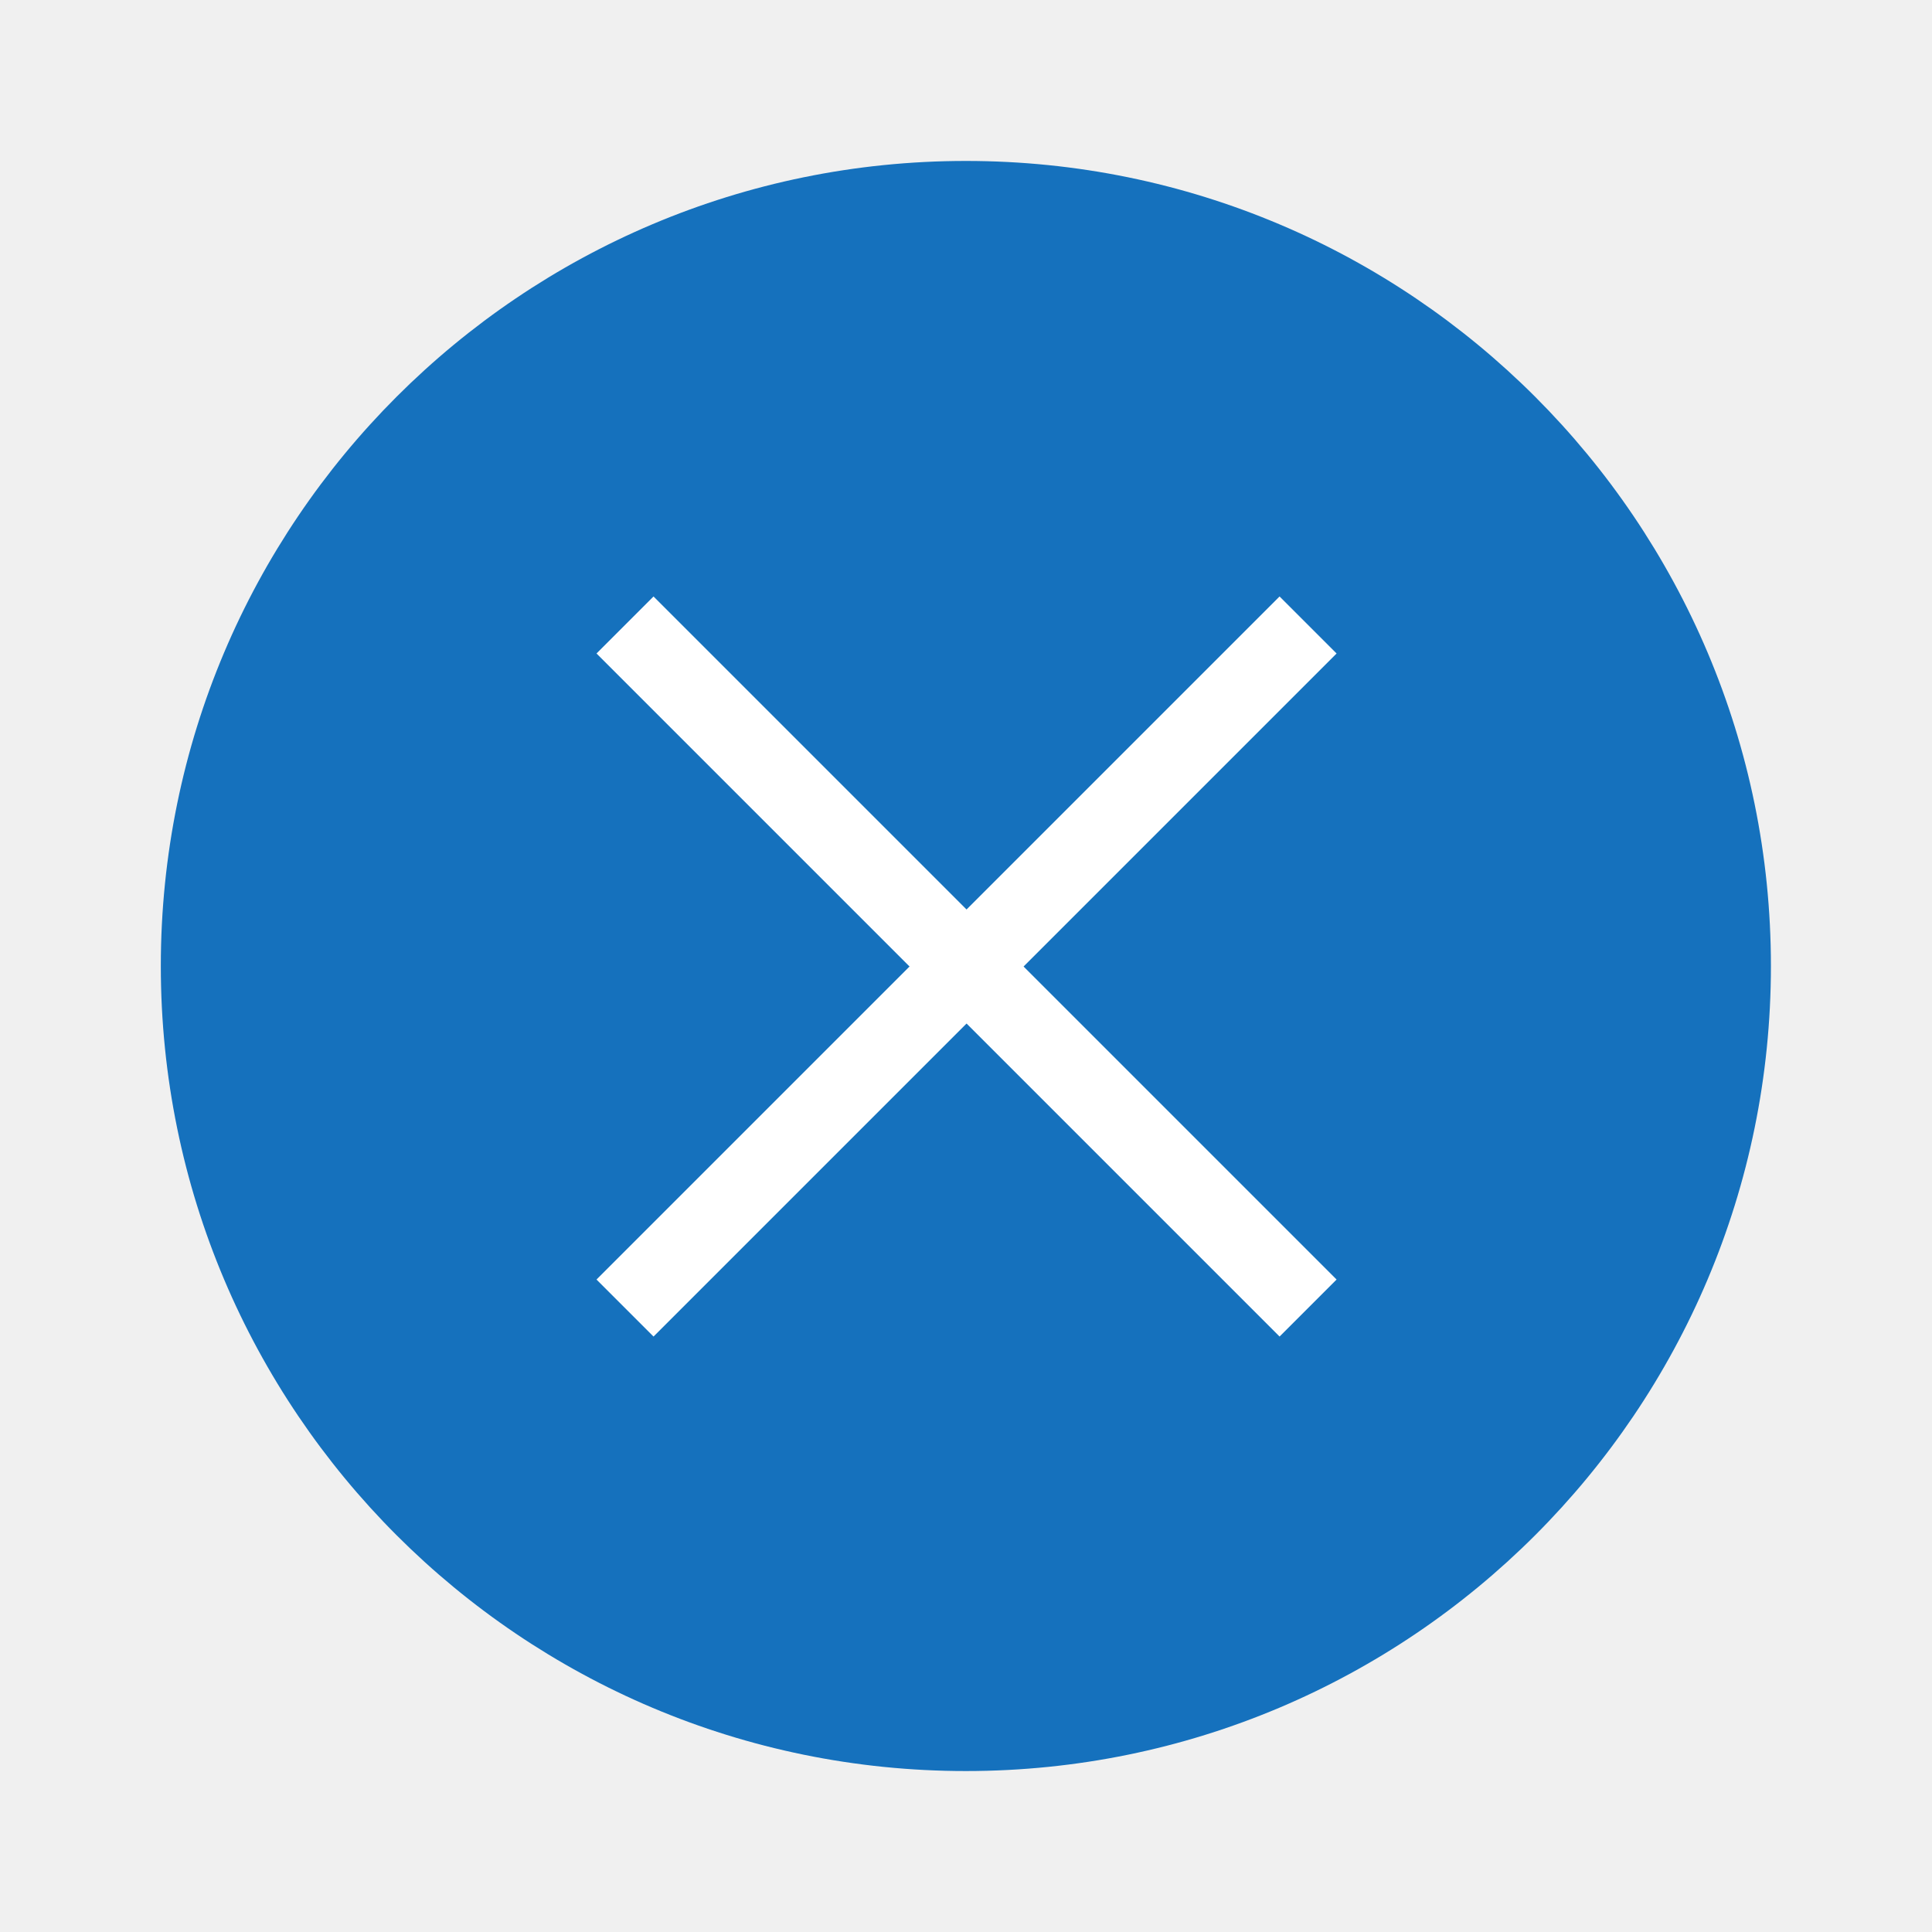
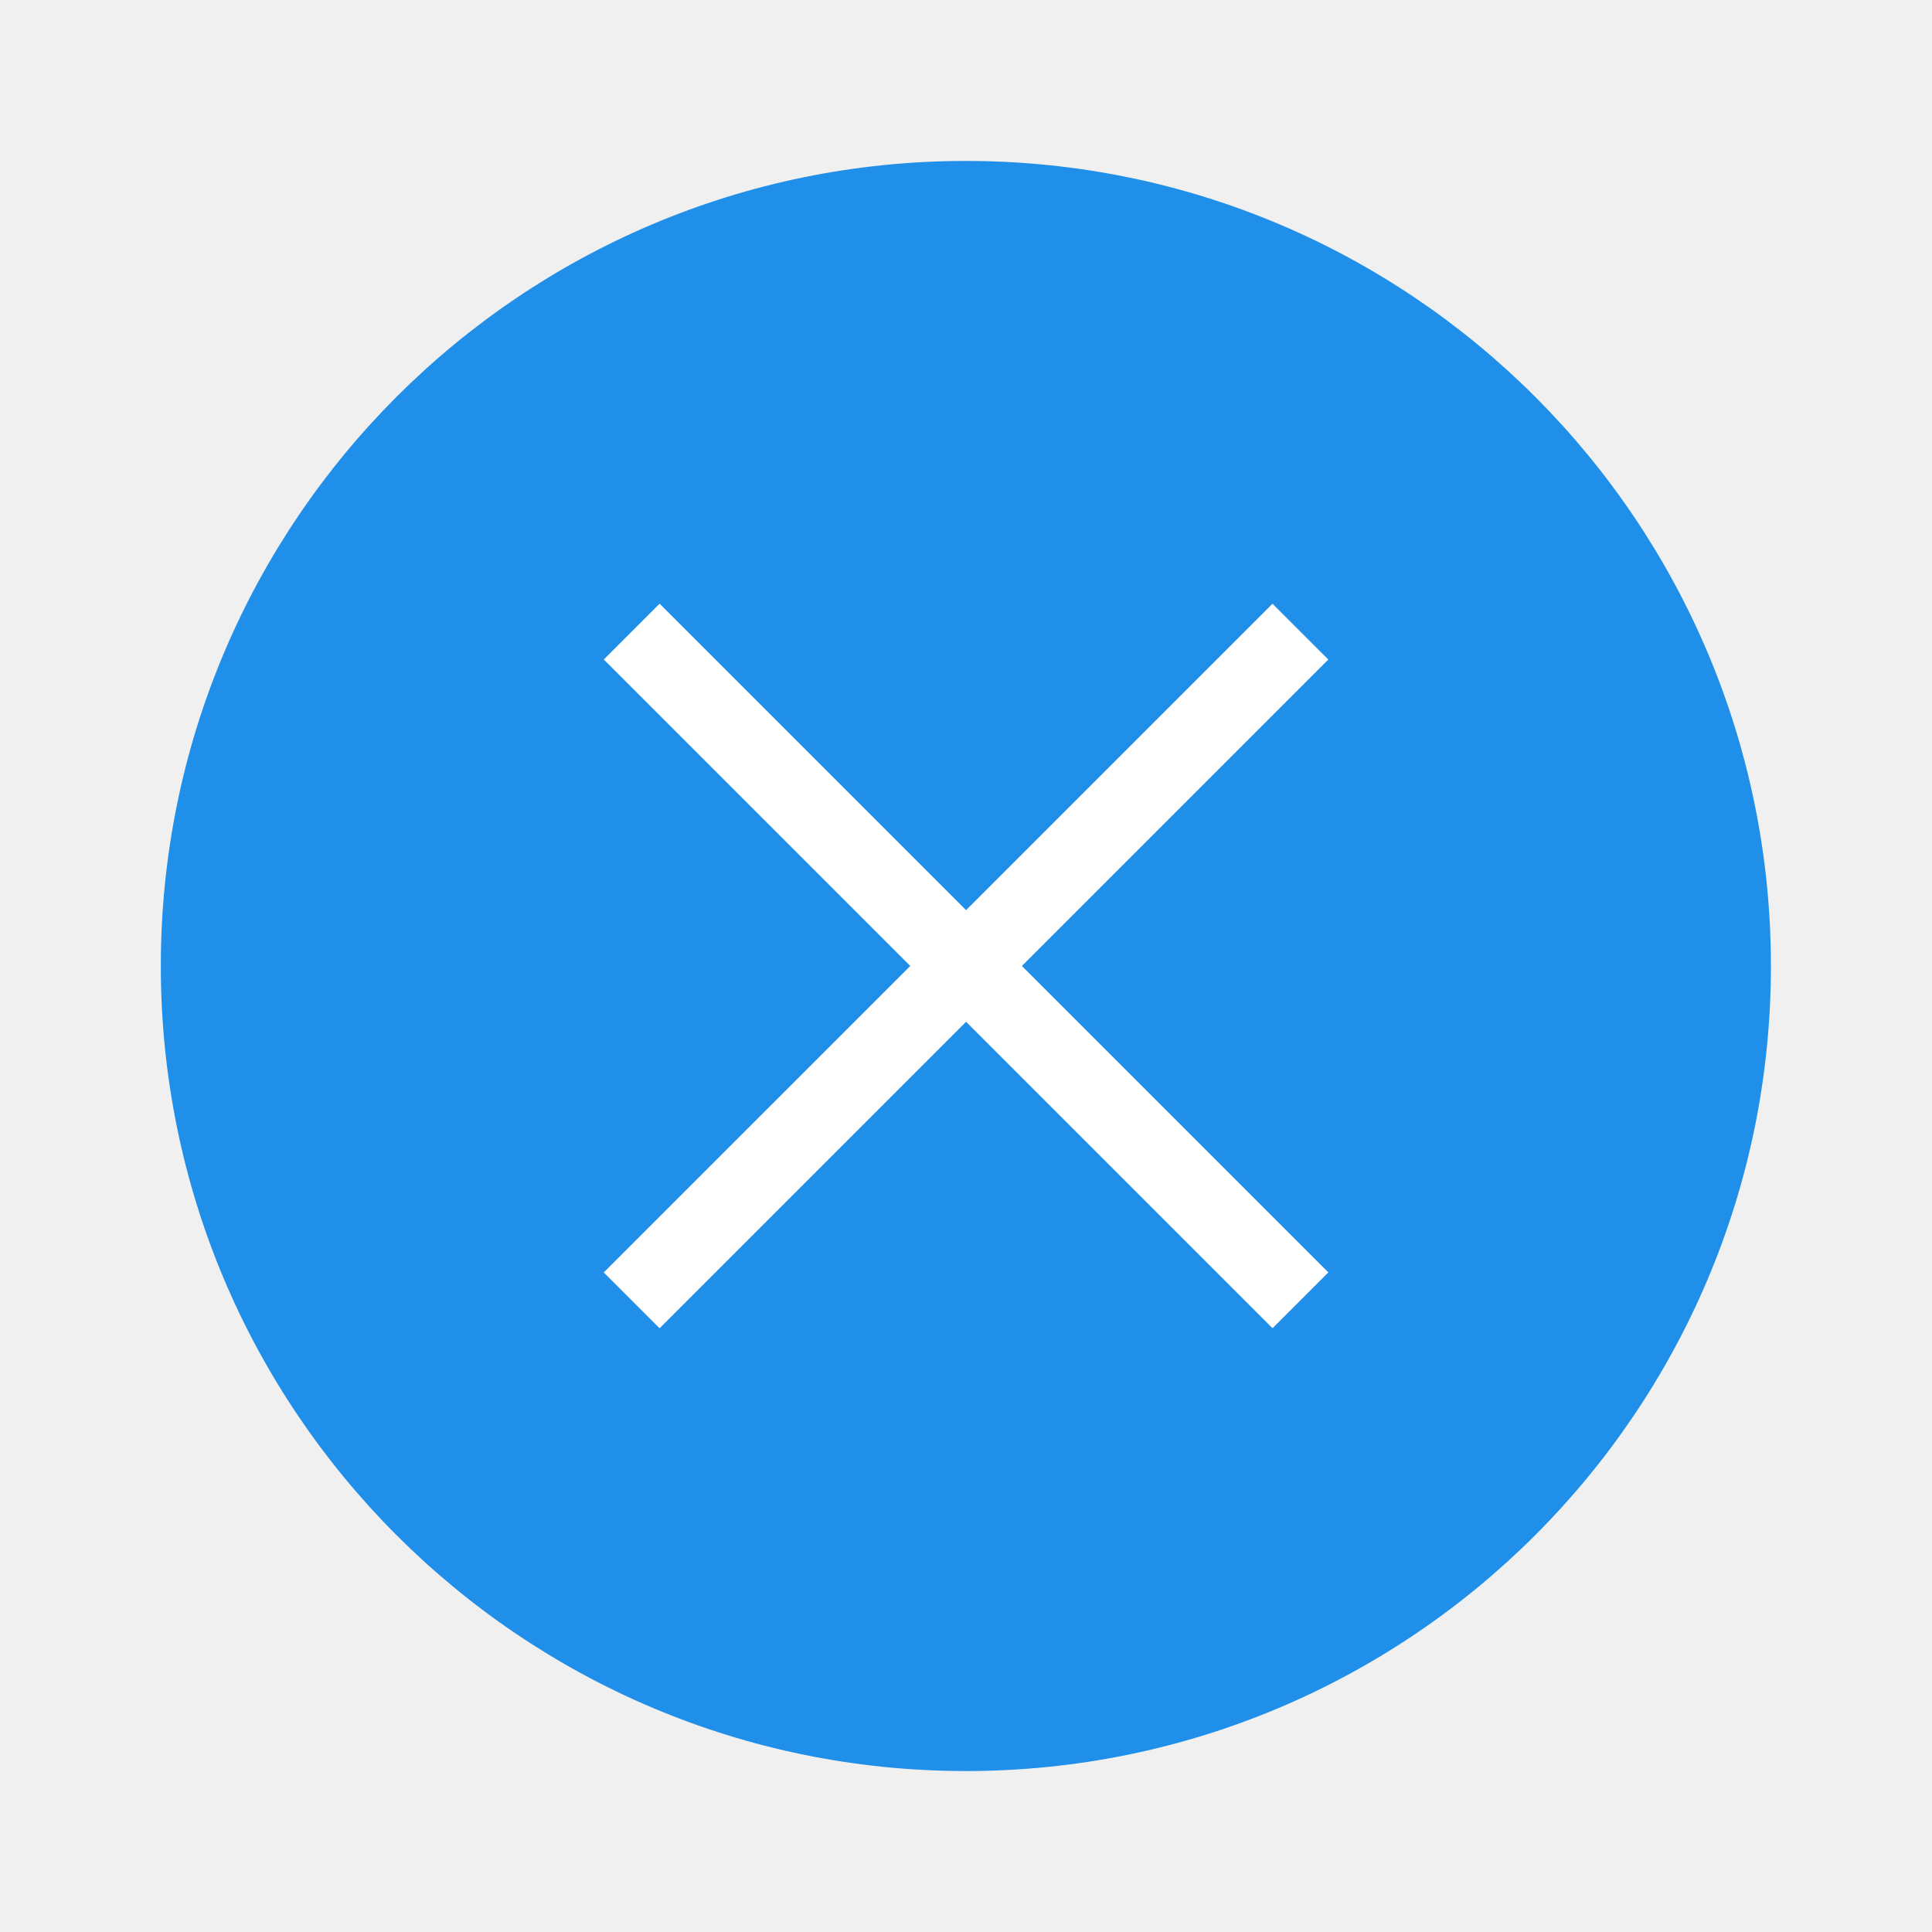
<svg xmlns="http://www.w3.org/2000/svg" width="24" height="24" version="1.1" viewBox="0 0 6.35 6.35" id="svg4636">
  <defs id="defs4640" />
  <g transform="translate(0.2645638,-290.915)" id="g4634">
-     <circle cx="2.91" cy="294.09" r="2.646" id="circle4626" style="fill:#1571bd;stroke-width:0.661" />
-     <g transform="rotate(-45,2.9104,294.09)" id="g4632" style="fill:#ffffff;stroke-width:0.29">
+     <circle cx="2.91" cy="294.09" r="2.646" id="circle4626" style="fill:#208fe9;stroke-width:0.661" />
+     <g transform="matrix(0.6922639,-0.6922599,0.6922639,0.6922599,-202.6939,92.51637)" id="g4632" style="fill:#ffffff;stroke-width:0.29">
      <rect x="1.323" y="293.96" width="3.175" height="0.265" id="rect4628" />
-       <rect transform="rotate(-90)" x="-295.68" y="2.778" width="3.175" height="0.265" id="rect4630" />
+       <rect transform="matrix(2.8943627e-6,-1,1,-2.8943627e-6,0,0)" x="-295.68" y="2.779" width="3.175" height="0.265" id="rect4630" style="stroke-width:0.29" />
    </g>
  </g>
</svg>
